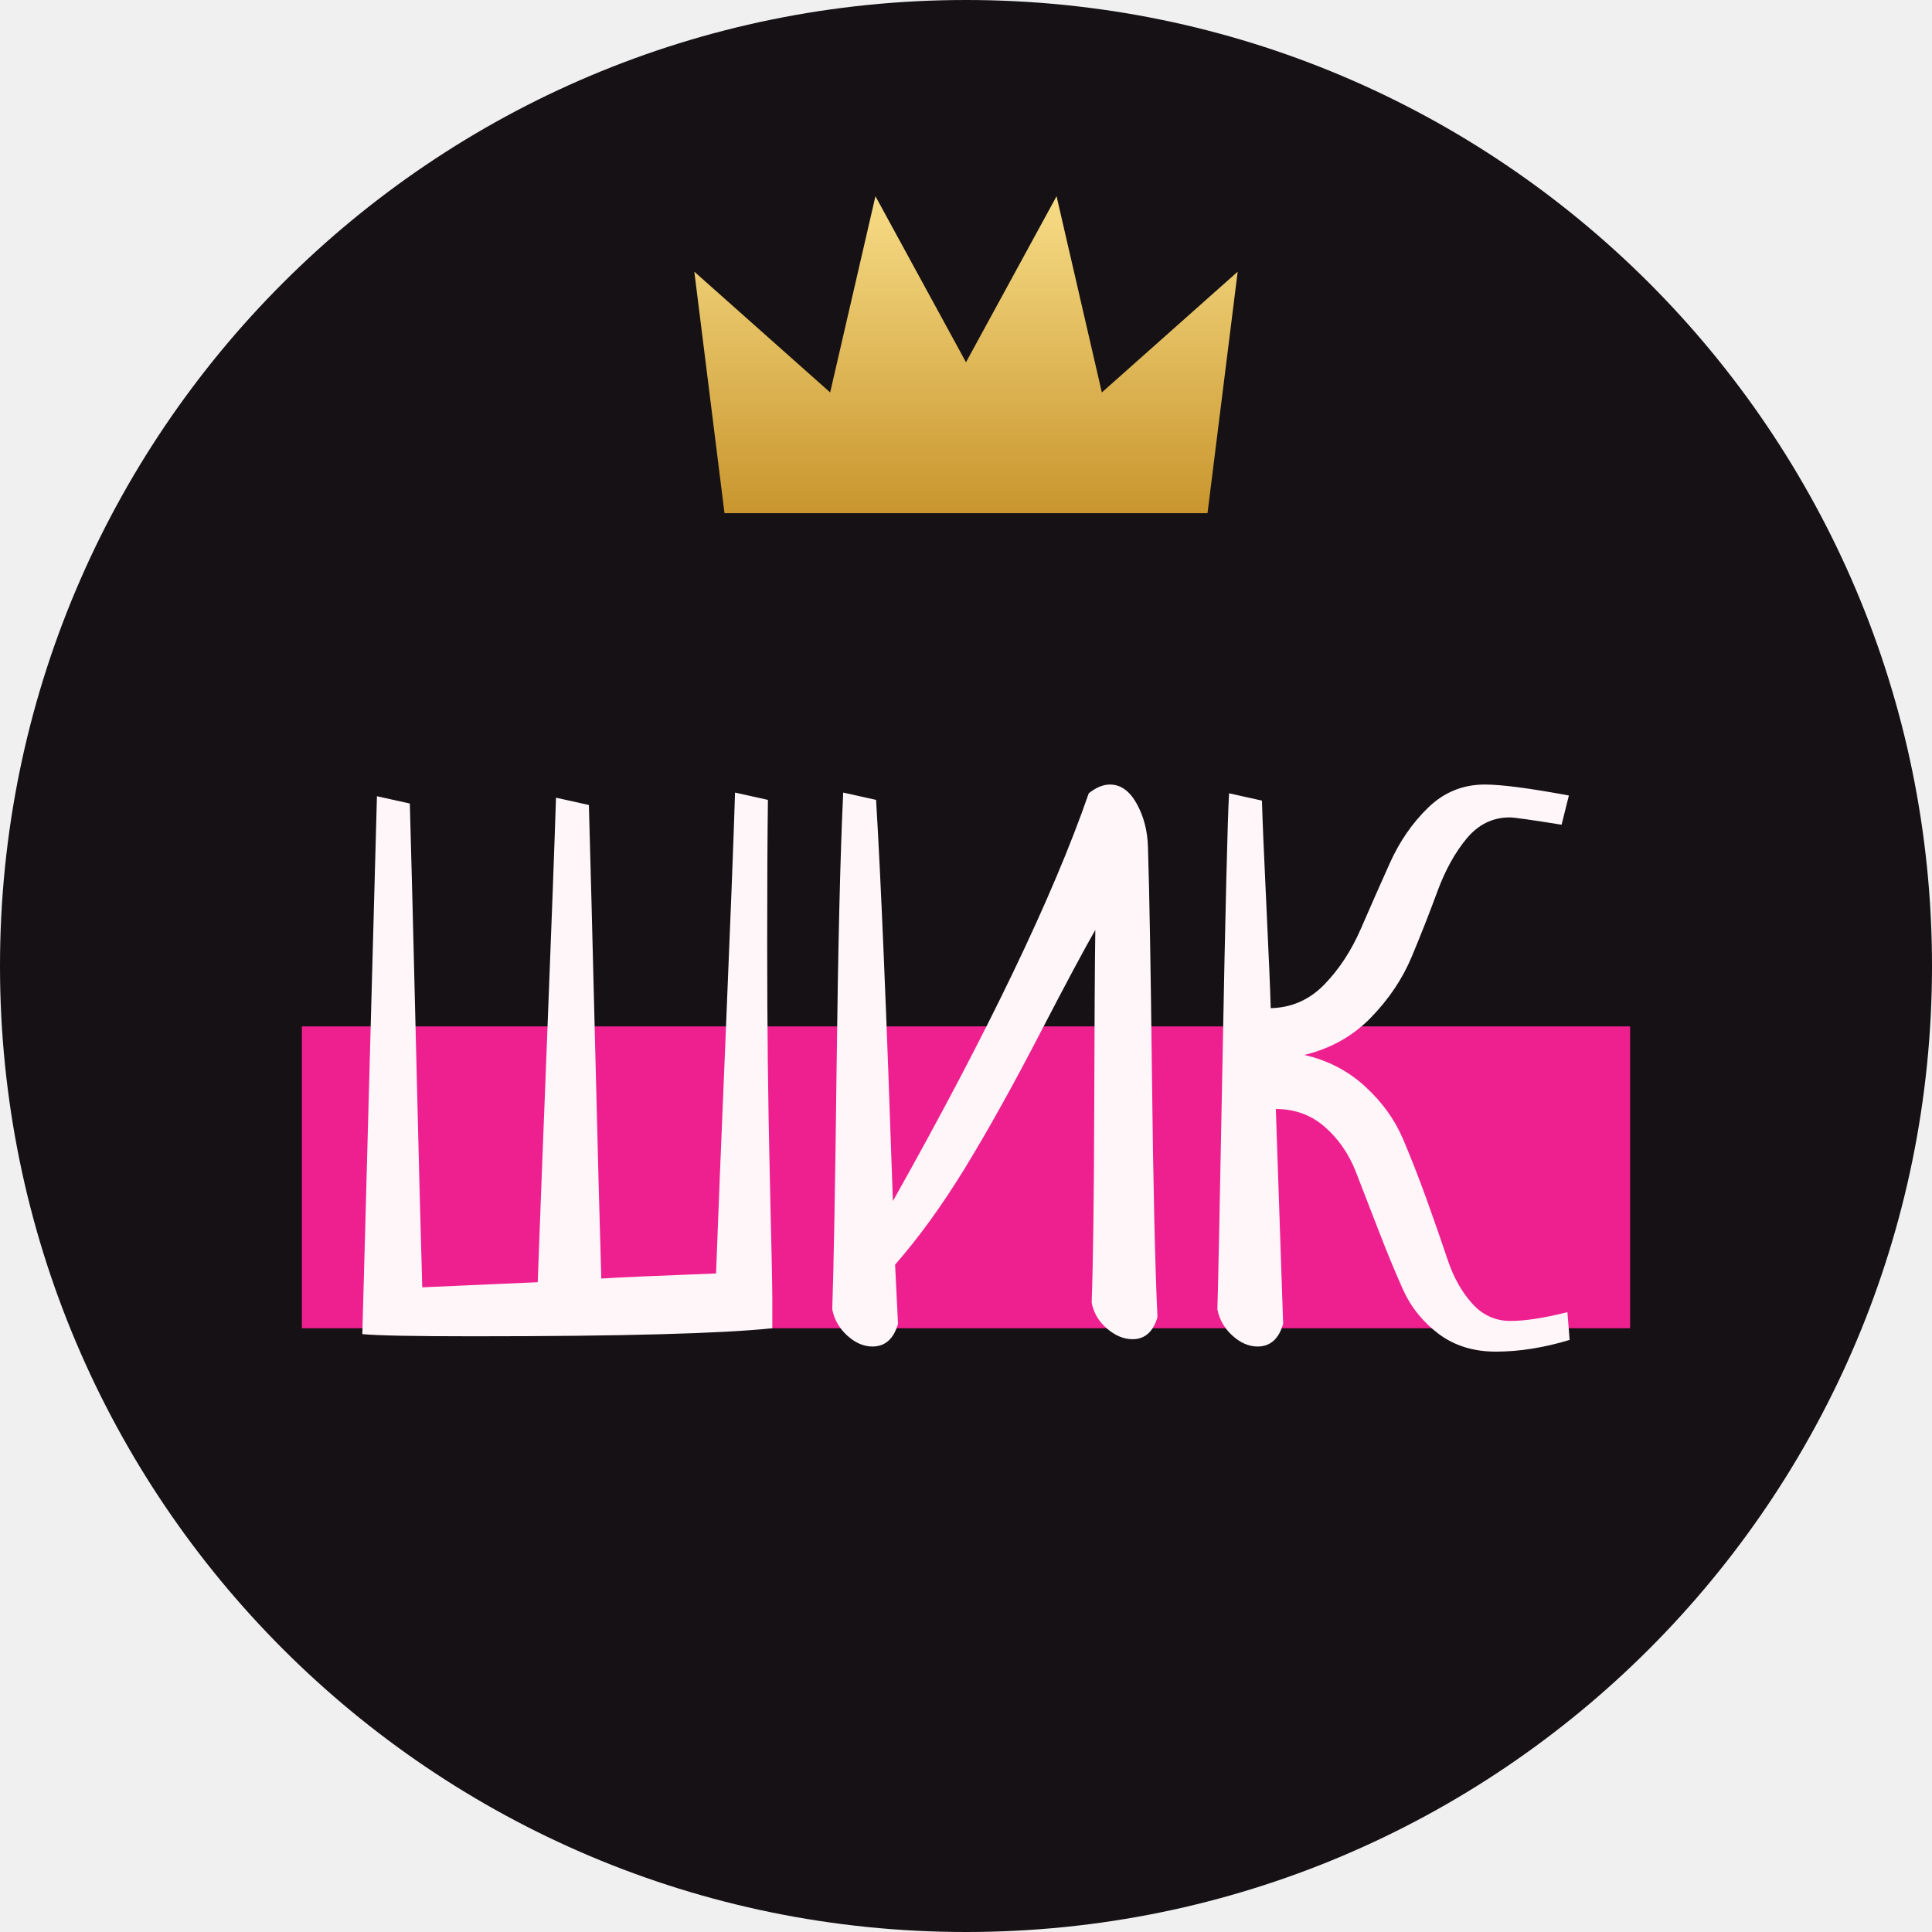
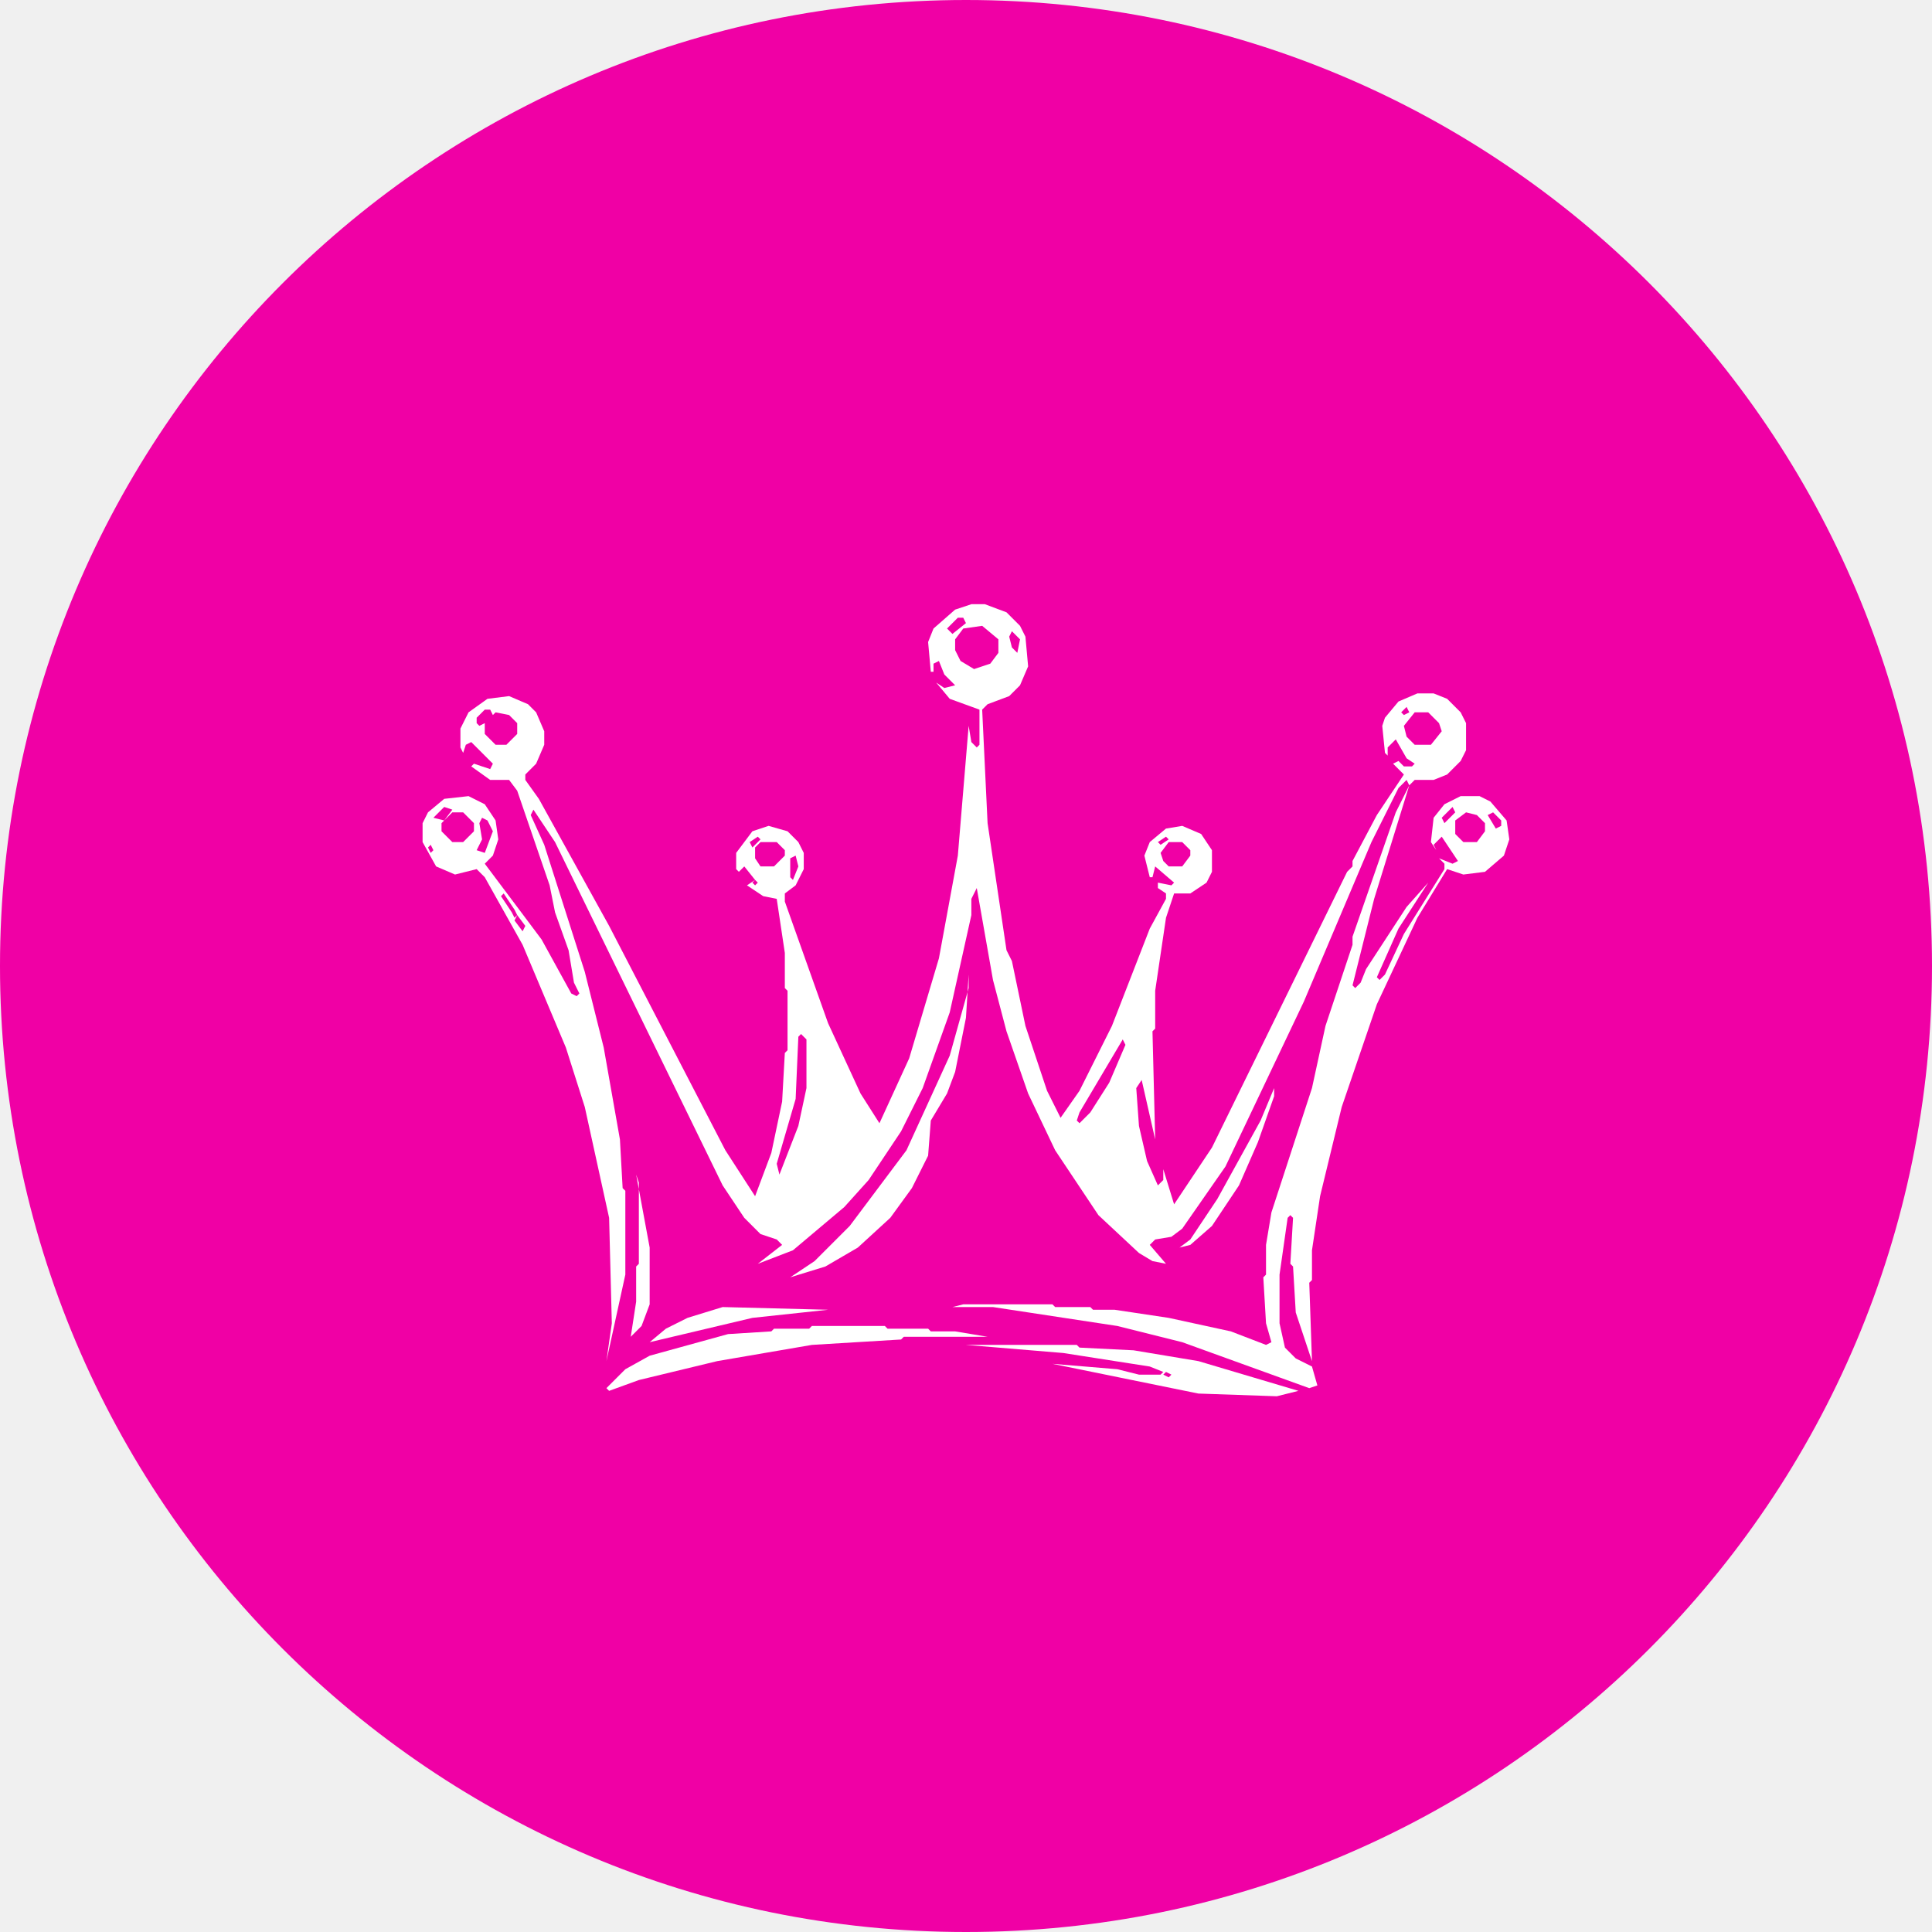
<svg xmlns="http://www.w3.org/2000/svg" viewBox="0 0 64 64" width="64" height="64">
-   <defs>
-     <linearGradient id="gd" x1="0" y1="0" x2="0" y2="1">
-       <stop offset="0" stop-color="#F7DC86" />
-       <stop offset="1" stop-color="#C9962E" />
-     </linearGradient>
-   </defs>
-   <circle cx="32" cy="32" r="32" fill="#151114" />
-   <rect x="10" y="34" width="44" height="10" fill="#EE1F8E" />
-   <g transform="translate(11.01 44.00) scale(0.2479)">
-     <path fill="#FFF6FA" d="M53.809 -71.582 58.203 -70.605Q58.105 -63.379 58.105 -51.367Q58.105 -34.961 58.447 -20.605Q58.789 -6.25 58.789 -4.004V0.0Q48.535 1.074 18.848 1.074Q6.836 1.074 4.004 0.781Q4.297 -9.766 4.98 -35.156Q5.664 -60.547 5.957 -71.094L10.352 -70.117Q10.645 -59.863 11.182 -37.549Q11.719 -15.234 12.012 -5.469L27.441 -6.152Q27.832 -16.895 28.711 -39.258Q29.59 -61.621 29.883 -70.898L34.277 -69.922Q34.57 -59.766 35.107 -37.988Q35.645 -16.211 35.938 -6.641Q38.672 -6.836 51.27 -7.324Q51.66 -17.871 52.588 -39.99Q53.516 -62.109 53.809 -71.582Z M68.262 -71.582 72.656 -70.605Q73.633 -54.492 74.902 -16.992Q93.945 -50.879 101.074 -71.484Q102.539 -72.656 103.906 -72.656Q106.055 -72.656 107.471 -70.117Q108.887 -67.578 108.984 -64.355Q109.277 -55.273 109.521 -33.691Q109.766 -12.109 110.254 -1.465Q109.375 1.465 106.934 1.465Q105.176 1.465 103.516 0.049Q101.855 -1.367 101.465 -3.418Q101.758 -11.914 101.807 -29.492Q101.855 -47.07 101.953 -53.223Q99.805 -49.512 94.434 -39.16Q89.062 -28.809 84.521 -21.387Q79.98 -13.965 75.195 -8.496L75.586 -0.586Q74.707 2.441 72.168 2.441Q70.41 2.441 68.799 0.977Q67.188 -0.488 66.797 -2.539Q67.09 -10.84 67.383 -35.059Q67.676 -59.277 68.262 -71.582Z M165.039 -2.148 165.332 1.562Q160.156 3.125 155.469 3.125Q150.977 3.125 147.803 0.732Q144.629 -1.66 143.018 -5.273Q141.406 -8.887 139.795 -13.086Q138.184 -17.285 136.768 -20.898Q135.352 -24.512 132.617 -26.904Q129.883 -29.297 126.074 -29.297L127.051 -0.586Q126.172 2.441 123.633 2.441Q121.875 2.441 120.264 0.977Q118.652 -0.488 118.262 -2.539Q118.359 -4.59 118.945 -35.596Q119.531 -66.602 119.824 -71.484L124.219 -70.508Q124.316 -66.797 124.805 -56.592Q125.293 -46.387 125.391 -42.773Q129.59 -42.871 132.568 -45.947Q135.547 -49.023 137.451 -53.418Q139.355 -57.812 141.309 -62.158Q143.262 -66.504 146.436 -69.58Q149.609 -72.656 154.004 -72.656Q157.324 -72.656 165.234 -71.191L164.258 -67.285Q158.203 -68.262 157.324 -68.262Q153.906 -68.262 151.562 -65.43Q149.219 -62.598 147.656 -58.35Q146.094 -54.102 144.238 -49.658Q142.383 -45.215 138.77 -41.504Q135.156 -37.793 129.883 -36.523Q134.57 -35.449 137.988 -32.324Q141.406 -29.199 143.066 -25.293Q144.727 -21.387 146.289 -17.041Q147.852 -12.695 149.023 -9.18Q150.195 -5.664 152.295 -3.32Q154.395 -0.977 157.422 -0.977Q160.352 -0.977 165.039 -2.148Z" />
-   </g>
-   <path fill="url(#gd)" d="M24 17 L23 9 L27.5 13 L29 6.5 L32 12 L35 6.5 L36.5 13 L41 9 L40 17 Z" />
+   <circle cx="32" cy="32" r="32" fill="#F000A5" />
+   <path transform="translate(-21.463 15.806) scale(0.08955)" d="M 597,321 L 633,324 L 665,329 L 670,331 L 669,332 L 661,332 L 653,330 L 629,328 L 683,339 L 712,340 L 720,338 L 683,327 L 659,323 L 639,322 L 638,321 Z  M 670,332 L 671,331 L 673,332 L 672,333 Z  M 605,318 L 593,316 L 584,316 L 583,315 L 568,315 L 567,314 L 540,314 L 539,315 L 526,315 L 525,316 L 509,317 L 480,325 L 471,330 L 464,337 L 465,338 L 476,334 L 505,327 L 540,321 L 573,319 L 574,318 Z  M 480,320 L 518,311 L 546,308 L 507,307 L 494,311 L 486,315 Z  M 475,258 L 476,261 L 476,291 L 475,292 L 475,305 L 473,318 L 477,314 L 480,306 L 480,285 Z  M 711,226 L 706,238 L 690,267 L 680,282 L 676,285 L 680,284 L 688,277 L 698,262 L 705,246 L 711,229 Z  M 598,184 L 598,189 L 591,214 L 575,249 L 554,277 L 541,290 L 532,296 L 545,292 L 557,285 L 569,274 L 577,263 L 583,251 L 584,238 L 590,228 L 593,220 L 597,200 Z  M 413,87 L 410,93 L 410,100 L 411,102 L 412,99 L 414,98 L 422,106 L 421,108 L 415,106 L 414,107 L 421,112 L 428,112 L 431,116 L 443,151 L 445,161 L 450,175 L 452,187 L 454,191 L 453,192 L 451,191 L 440,171 L 419,143 L 422,140 L 424,134 L 423,127 L 419,121 L 413,118 L 404,119 L 398,124 L 396,128 L 396,135 L 401,144 L 408,147 L 416,145 L 419,148 L 433,173 L 449,211 L 456,233 L 465,274 L 466,313 L 464,327 L 471,295 L 471,264 L 470,263 L 469,245 L 463,211 L 456,183 L 441,136 L 436,125 L 437,123 L 445,135 L 507,262 L 515,274 L 521,280 L 527,282 L 529,284 L 520,291 L 533,286 L 552,270 L 561,260 L 573,242 L 581,226 L 591,198 L 599,162 L 599,156 L 601,152 L 607,186 L 612,205 L 620,228 L 630,249 L 646,273 L 661,287 L 666,290 L 671,291 L 665,284 L 667,282 L 673,281 L 677,278 L 693,255 L 722,194 L 747,135 L 757,115 L 760,112 L 761,114 L 756,124 L 740,170 L 740,173 L 730,203 L 725,226 L 710,272 L 708,284 L 708,295 L 707,296 L 708,313 L 710,320 L 708,321 L 695,316 L 672,311 L 652,308 L 644,308 L 643,307 L 630,307 L 629,306 L 596,306 L 592,307 L 607,307 L 653,314 L 677,320 L 724,337 L 727,336 L 725,329 L 719,326 L 715,322 L 713,313 L 713,295 L 716,274 L 717,273 L 718,274 L 717,291 L 718,292 L 719,309 L 725,327 L 724,298 L 725,297 L 725,286 L 728,266 L 736,233 L 749,195 L 764,163 L 775,145 L 781,147 L 789,146 L 796,140 L 798,134 L 797,127 L 791,120 L 787,118 L 780,118 L 774,121 L 770,126 L 769,135 L 771,138 L 770,136 L 773,133 L 779,142 L 777,143 L 772,141 L 774,143 L 774,145 L 759,169 L 752,184 L 750,186 L 749,185 L 757,167 L 768,150 L 760,159 L 745,182 L 743,187 L 741,189 L 740,188 L 748,156 L 761,114 L 763,112 L 770,112 L 775,110 L 780,105 L 782,101 L 782,91 L 780,87 L 775,82 L 770,80 L 764,80 L 757,83 L 752,89 L 751,92 L 752,102 L 753,103 L 753,100 L 756,97 L 760,104 L 763,106 L 762,107 L 759,107 L 757,105 L 755,106 L 759,110 L 749,125 L 740,142 L 740,144 L 738,146 L 688,248 L 674,269 L 670,256 L 670,260 L 668,262 L 664,253 L 661,240 L 660,226 L 662,223 L 667,245 L 666,205 L 667,204 L 667,190 L 671,163 L 674,154 L 680,154 L 686,150 L 688,146 L 688,138 L 684,132 L 677,129 L 671,130 L 665,135 L 663,140 L 665,148 L 666,148 L 667,144 L 674,150 L 673,151 L 668,150 L 668,152 L 671,154 L 671,156 L 665,167 L 651,203 L 639,227 L 632,237 L 627,227 L 619,203 L 614,179 L 612,175 L 605,128 L 603,86 L 605,84 L 613,81 L 617,77 L 620,70 L 619,59 L 617,55 L 612,50 L 604,47 L 599,47 L 593,49 L 585,56 L 583,61 L 584,72 L 585,72 L 585,69 L 587,68 L 589,73 L 593,77 L 589,78 L 586,76 L 591,82 L 602,86 L 602,99 L 601,100 L 599,98 L 598,92 L 594,140 L 587,178 L 576,215 L 565,239 L 558,228 L 546,202 L 530,157 L 530,154 L 534,151 L 537,145 L 537,139 L 535,135 L 531,131 L 524,129 L 518,131 L 512,139 L 512,145 L 513,146 L 515,144 L 519,149 L 516,151 L 522,155 L 527,156 L 530,176 L 530,189 L 531,190 L 531,212 L 530,213 L 529,231 L 525,250 L 519,266 L 508,249 L 465,166 L 439,119 L 434,112 L 434,110 L 438,106 L 441,99 L 441,94 L 438,87 L 435,84 L 428,81 L 420,82 Z  M 655,208 L 656,210 L 650,224 L 643,235 L 639,239 L 638,238 L 639,235 Z  M 536,206 L 538,208 L 538,226 L 535,240 L 528,258 L 527,254 L 534,230 L 535,207 Z  M 431,162 L 434,166 L 433,168 L 430,164 Z  M 429,161 L 430,160 L 431,162 L 430,163 Z  M 427,158 L 428,157 L 430,160 L 429,161 Z  M 425,155 L 426,154 L 428,157 L 427,158 Z  M 518,150 L 519,149 L 520,150 L 519,151 Z  M 534,140 L 535,144 L 533,149 L 532,148 L 532,141 Z  M 398,137 L 399,136 L 400,138 L 399,139 Z  M 672,135 L 677,135 L 680,138 L 680,140 L 677,144 L 672,144 L 670,142 L 669,139 Z  M 519,137 L 521,135 L 527,135 L 530,138 L 530,140 L 526,144 L 521,144 L 519,141 Z  M 671,133 L 672,134 L 669,136 L 668,135 Z  M 520,133 L 521,134 L 518,137 L 517,135 Z  M 418,126 L 420,127 L 422,131 L 419,139 L 416,138 L 418,134 L 417,128 Z  M 790,125 L 792,124 L 795,127 L 795,129 L 793,130 Z  M 782,124 L 786,125 L 789,128 L 789,131 L 786,135 L 781,135 L 778,132 L 778,127 Z  M 407,124 L 411,124 L 415,128 L 415,131 L 411,135 L 407,135 L 403,131 L 403,128 Z  M 777,122 L 778,124 L 774,128 L 773,126 Z  M 407,123 L 404,127 L 400,126 L 404,122 Z  M 763,87 L 768,87 L 772,91 L 773,94 L 769,99 L 763,99 L 760,96 L 759,92 Z  M 419,86 L 421,86 L 422,88 L 423,87 L 428,88 L 431,91 L 431,95 L 427,99 L 423,99 L 419,95 L 419,91 L 417,92 L 416,91 L 416,89 Z  M 760,85 L 761,87 L 759,88 L 758,87 Z  M 614,57 L 617,60 L 616,65 L 614,63 L 613,59 Z  M 596,56 L 603,55 L 609,60 L 609,65 L 606,69 L 600,71 L 595,68 L 593,64 L 593,60 Z  M 596,52 L 597,54 L 592,58 L 590,56 L 594,52 Z" fill="#FFFFFF" fill-rule="evenodd" />
</svg>
